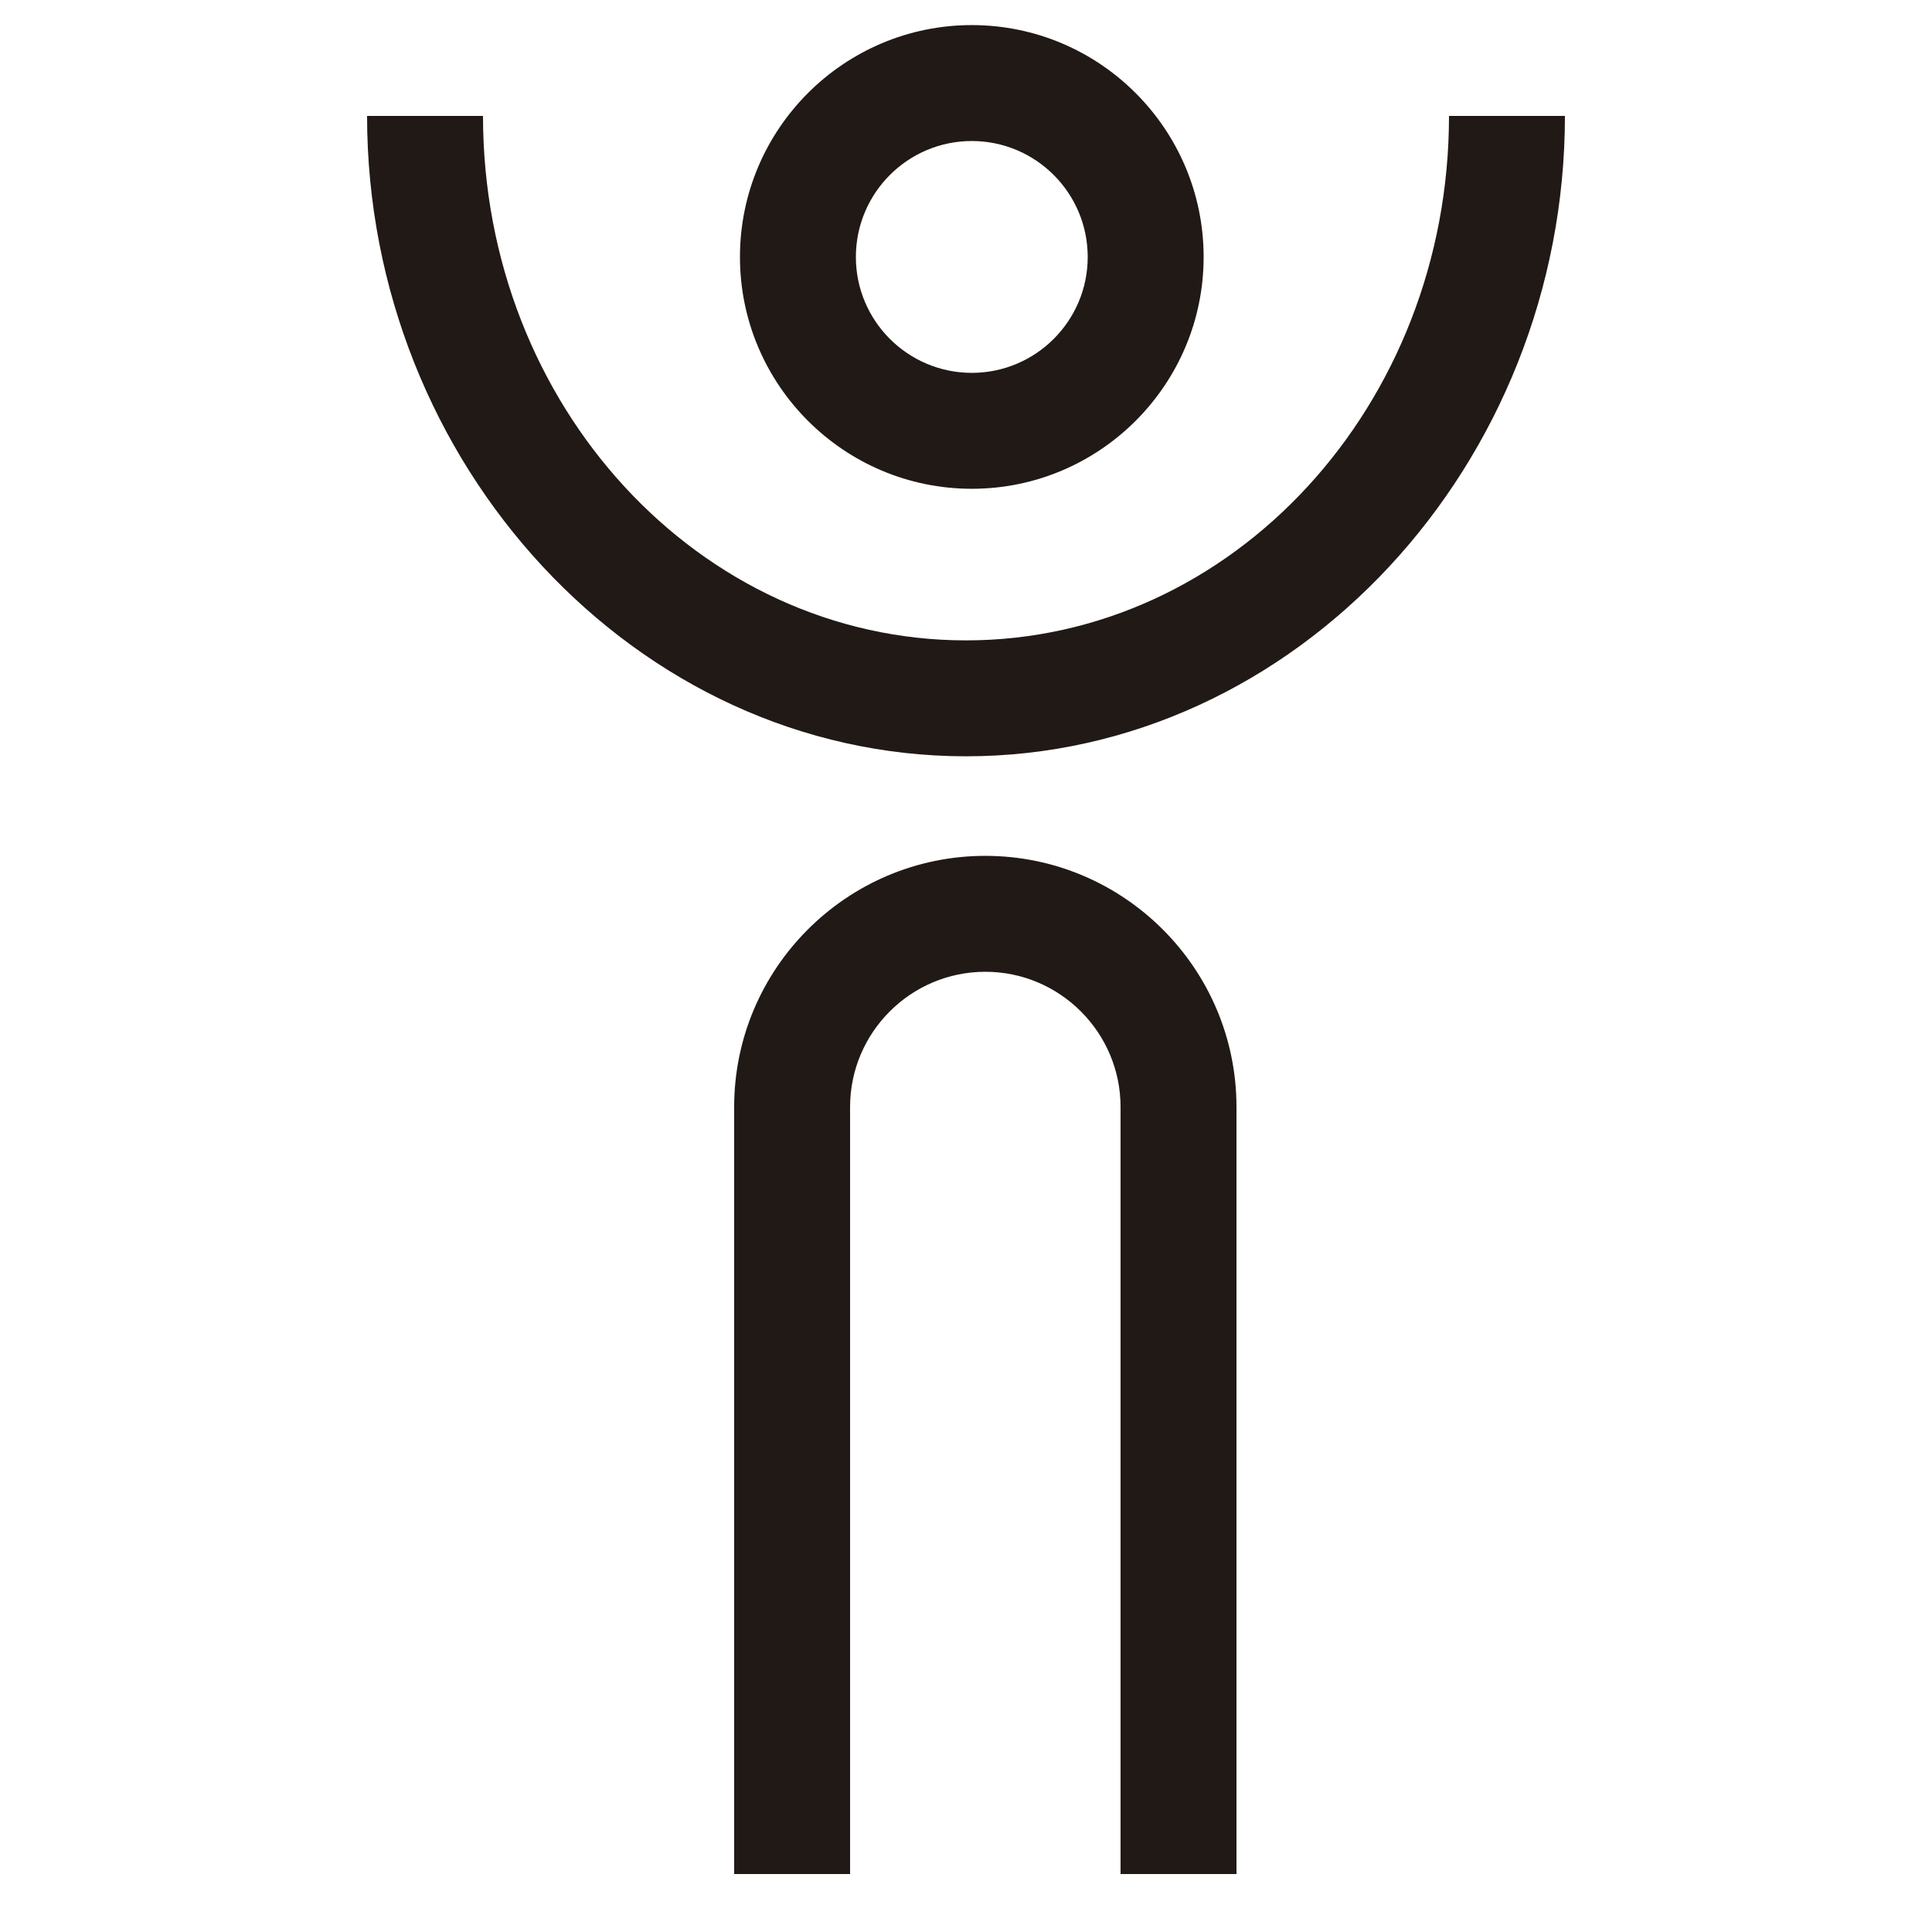
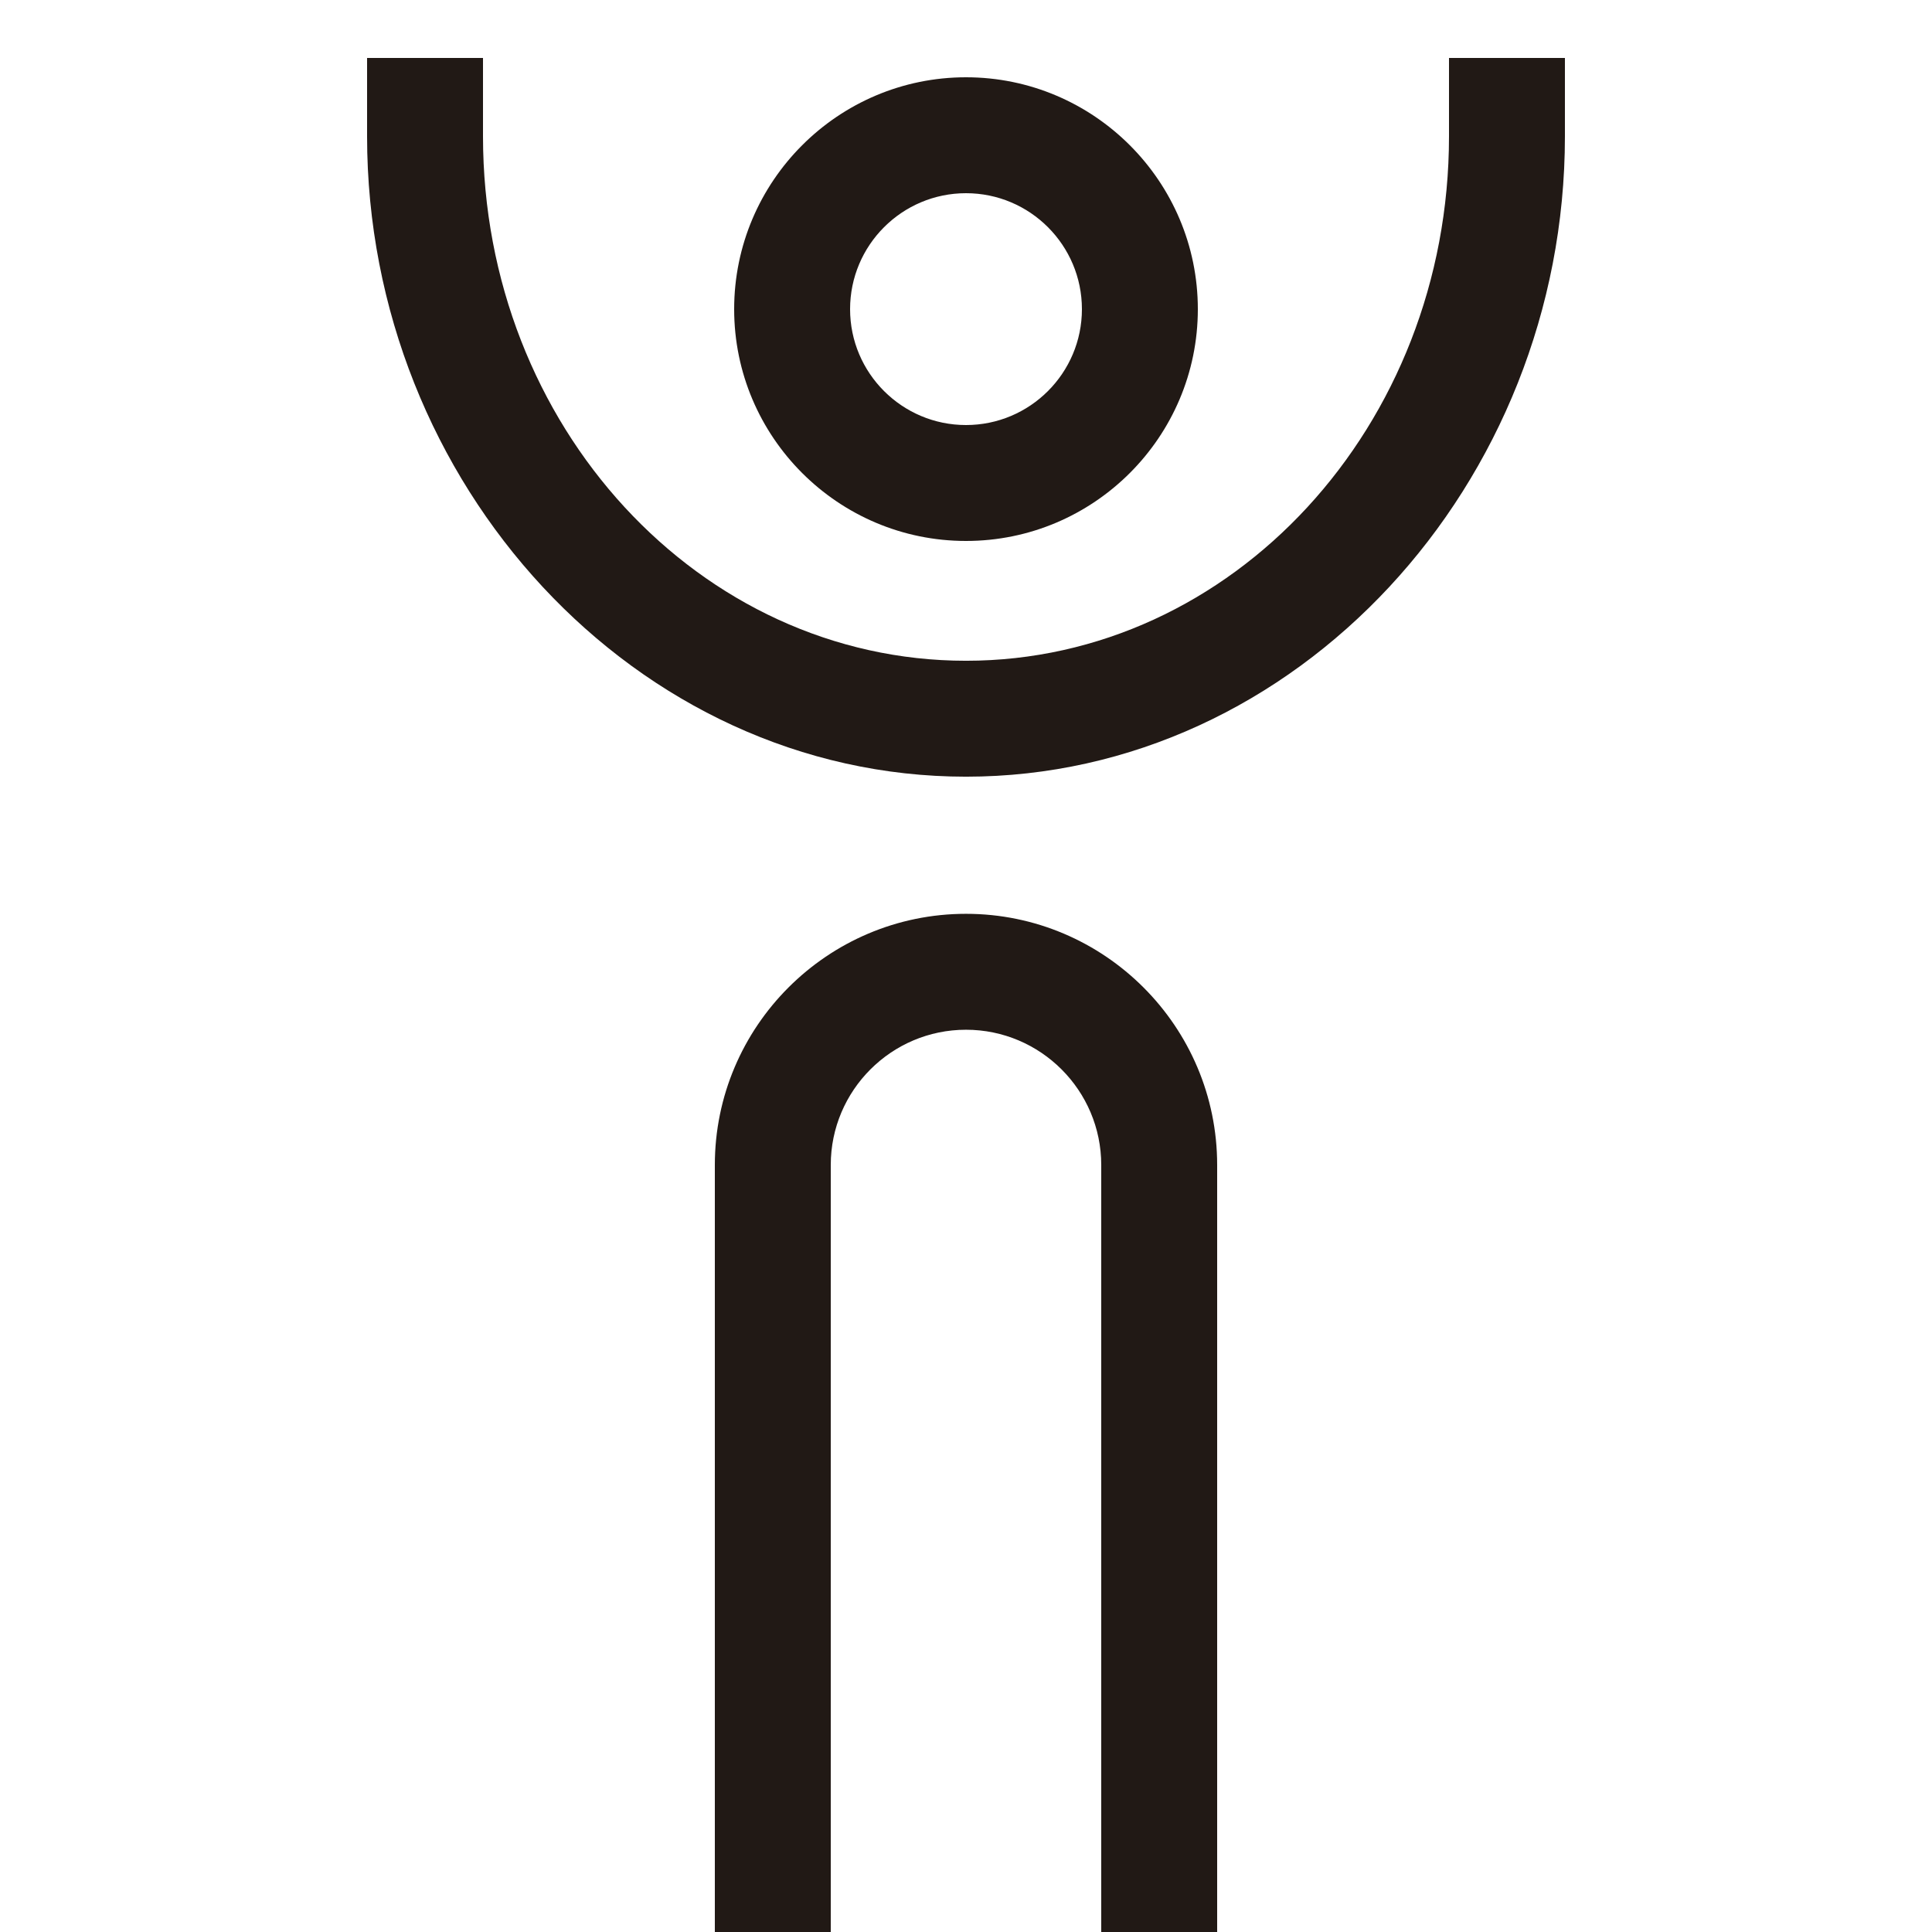
<svg xmlns="http://www.w3.org/2000/svg" version="1.1" x="0px" y="0px" width="100px" height="100px" viewBox="0 0 100 100" enable-background="new 0 0 100 100" xml:space="preserve">
  <g id="Layer_3" display="none">
</g>
  <g id="Your_Icon">
</g>
  <g id="Layer_4">
    <g>
      <path fill="none" d="M50.3,19.299c3.311,0,6-2.69,6-5.997c0-3.312-2.689-6.003-6-6.003s-6,2.69-6,6.003    C44.3,16.609,46.989,19.299,50.3,19.299z" />
-       <path fill="#211915" d="M51,44.299c-7.168,0-13,5.832-13,13.001V97h6V57.3c0-3.86,3.141-7.001,7-7.001s7,3.141,7,7.001V97h6V57.3    C64,50.131,58.168,44.299,51,44.299z" />
-       <path fill="#211915" d="M50.3,25.299c6.617,0,12-5.382,12-11.997c0-6.619-5.383-12.003-12-12.003s-12,5.384-12,12.003    C38.3,19.917,43.683,25.299,50.3,25.299z M50.3,7.299c3.311,0,6,2.69,6,6.003c0,3.307-2.689,5.997-6,5.997s-6-2.69-6-5.997    C44.3,9.99,46.989,7.299,50.3,7.299z" />
-       <path fill="#211915" d="M75,6c0,15-11.215,27.146-25,27.146S25,21,25,6h-6c0,18,13.906,33.146,31,33.146S81,24,81,6H75z" />
+       <path fill="#211915" d="M50,47.299c-7.168,0-13,5.832-13,13.001V100h6V60.3c0-3.86,3.141-7.001,7-7.001s7,3.141,7,7.001V100h6    V60.3C63,53.131,57.168,47.299,50,47.299z" />
+       <path fill="#211915" d="M50,28c6.617,0,12-5.382,12-11.997C62,9.384,56.617,4,50,4S38,9.384,38,16.003C38,22.618,43.383,28,50,28z     M50,10c3.311,0,6,2.69,6,6.003C56,19.31,53.311,22,50,22s-6-2.69-6-5.997C44,12.69,46.689,10,50,10z" />
+       <path fill="#211915" d="M75,7.055c0,15-11.215,27.146-25,27.146S25,22.055,25,7.055V3h-6v4.055c0,18,13.906,33.146,31,33.146    S81,25.055,81,7.055V3h-6V7.055z" />
    </g>
  </g>
</svg>
